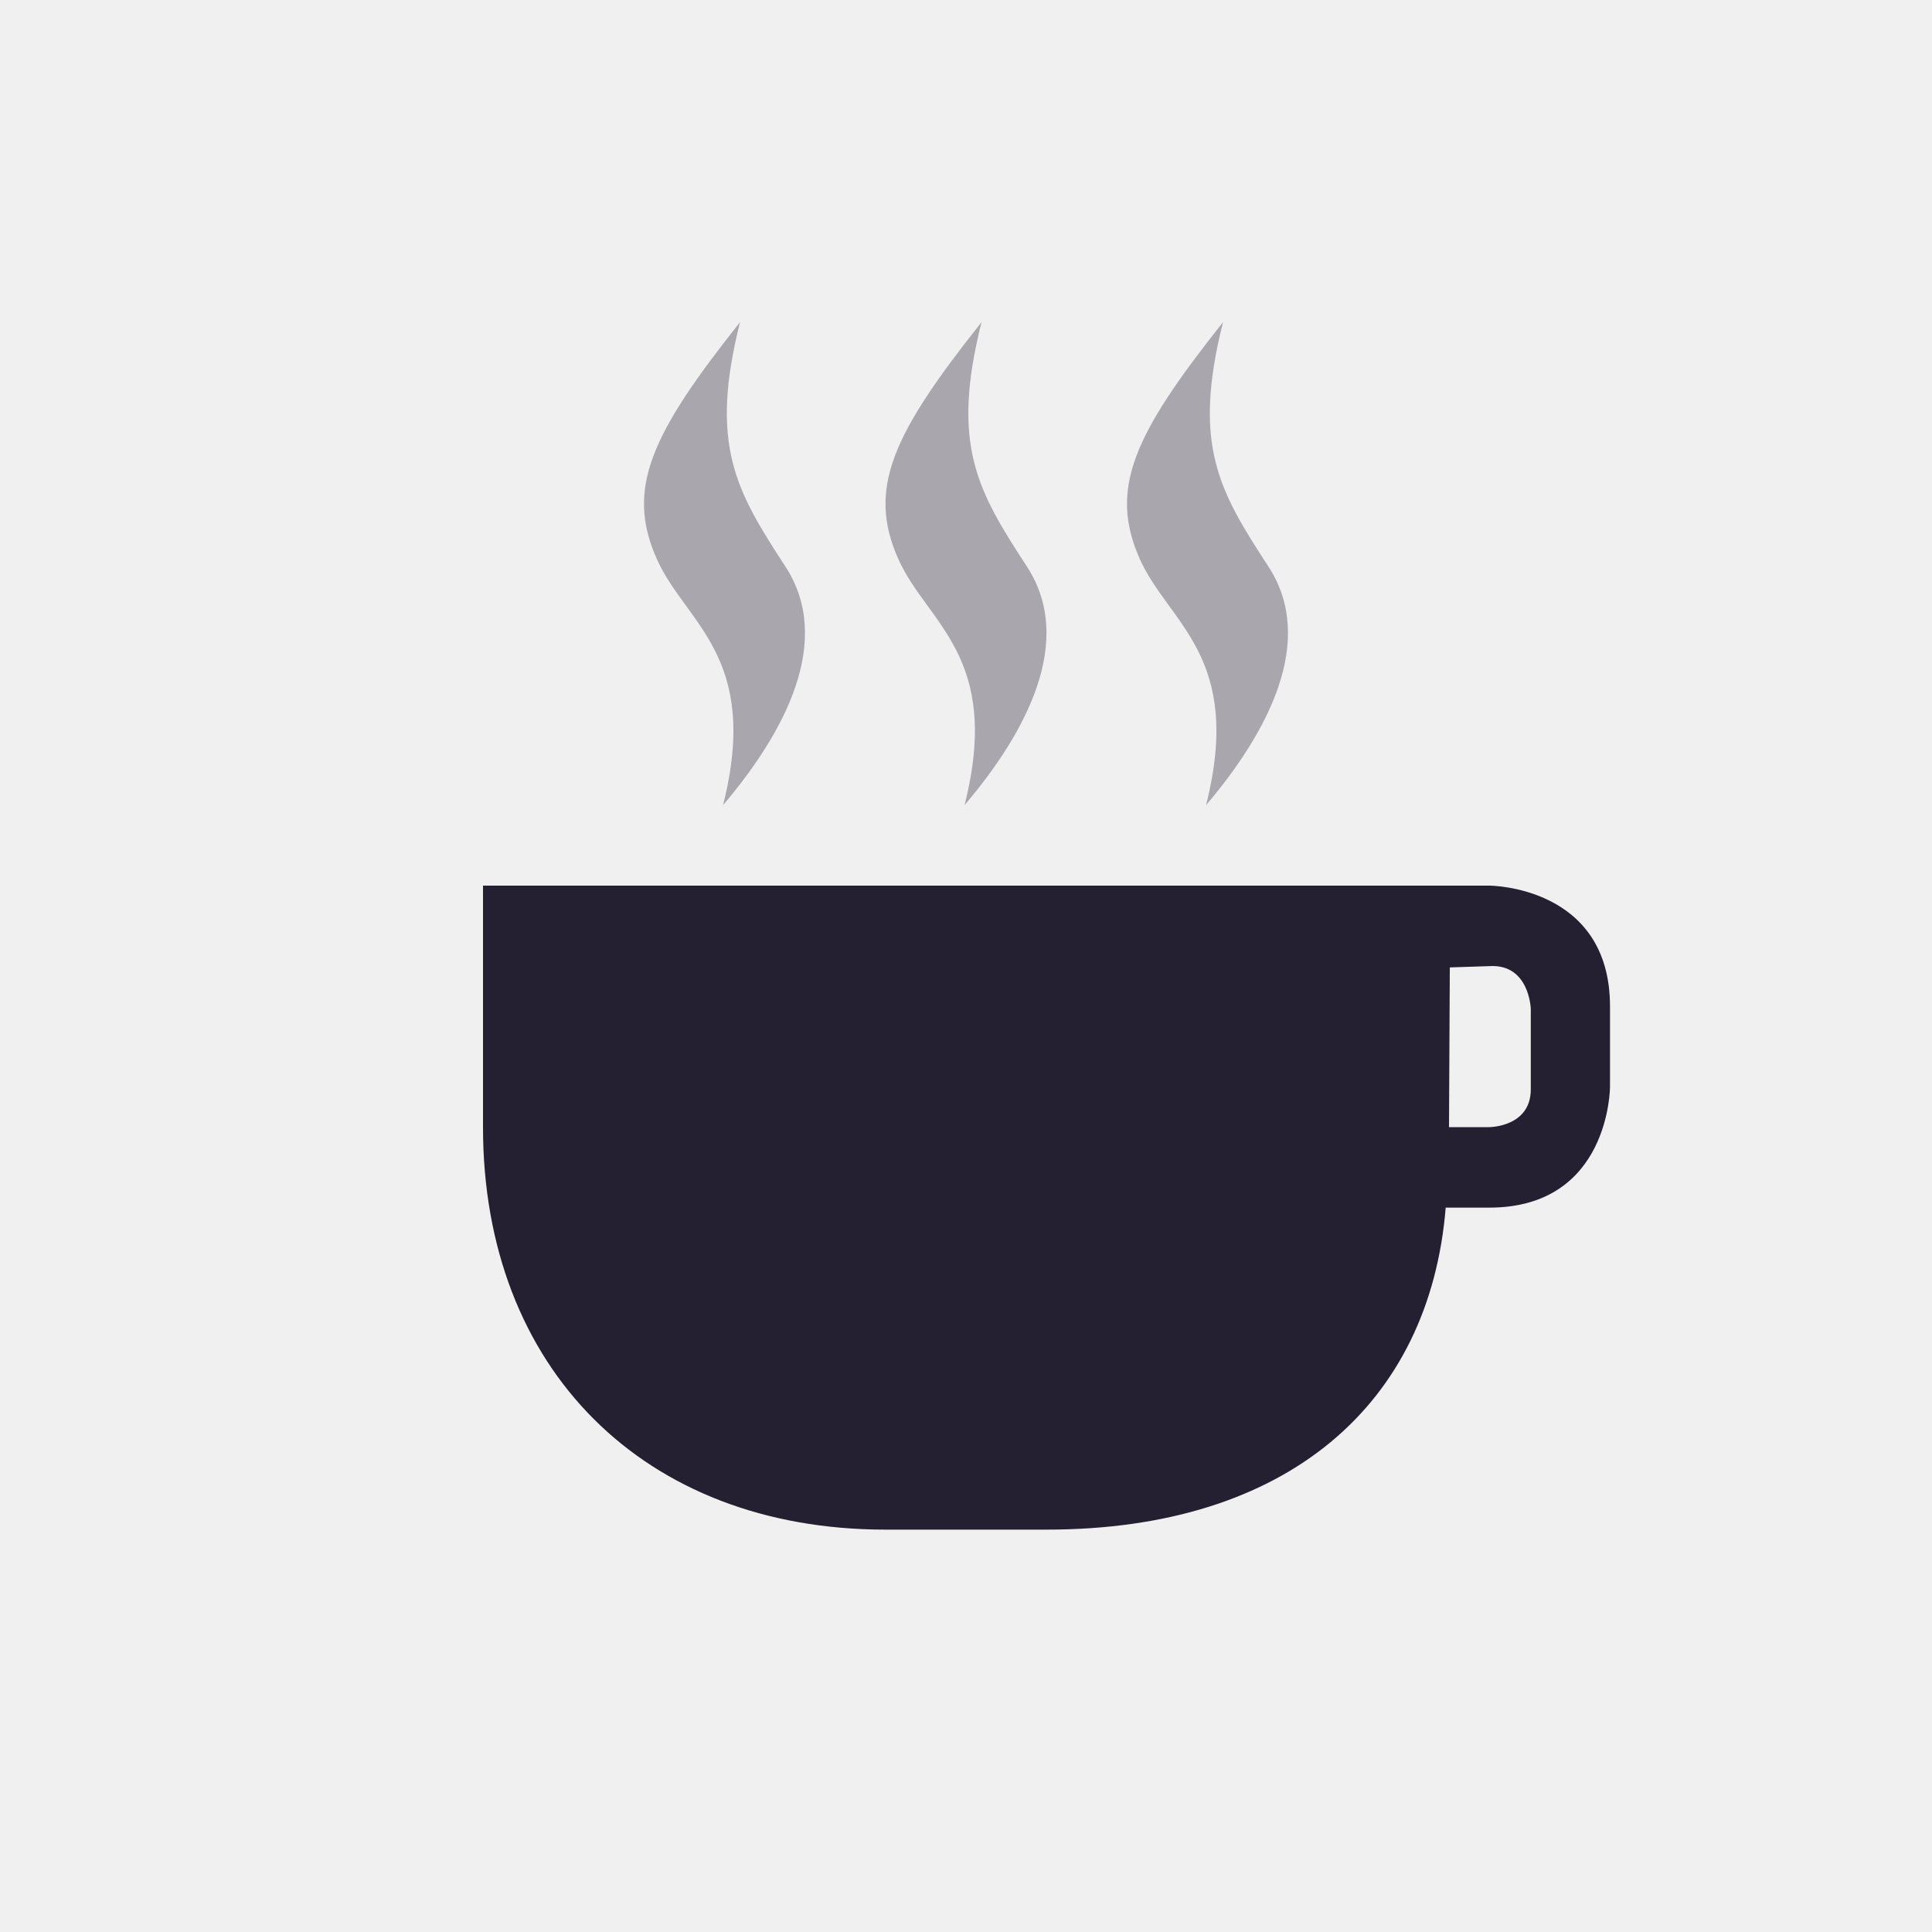
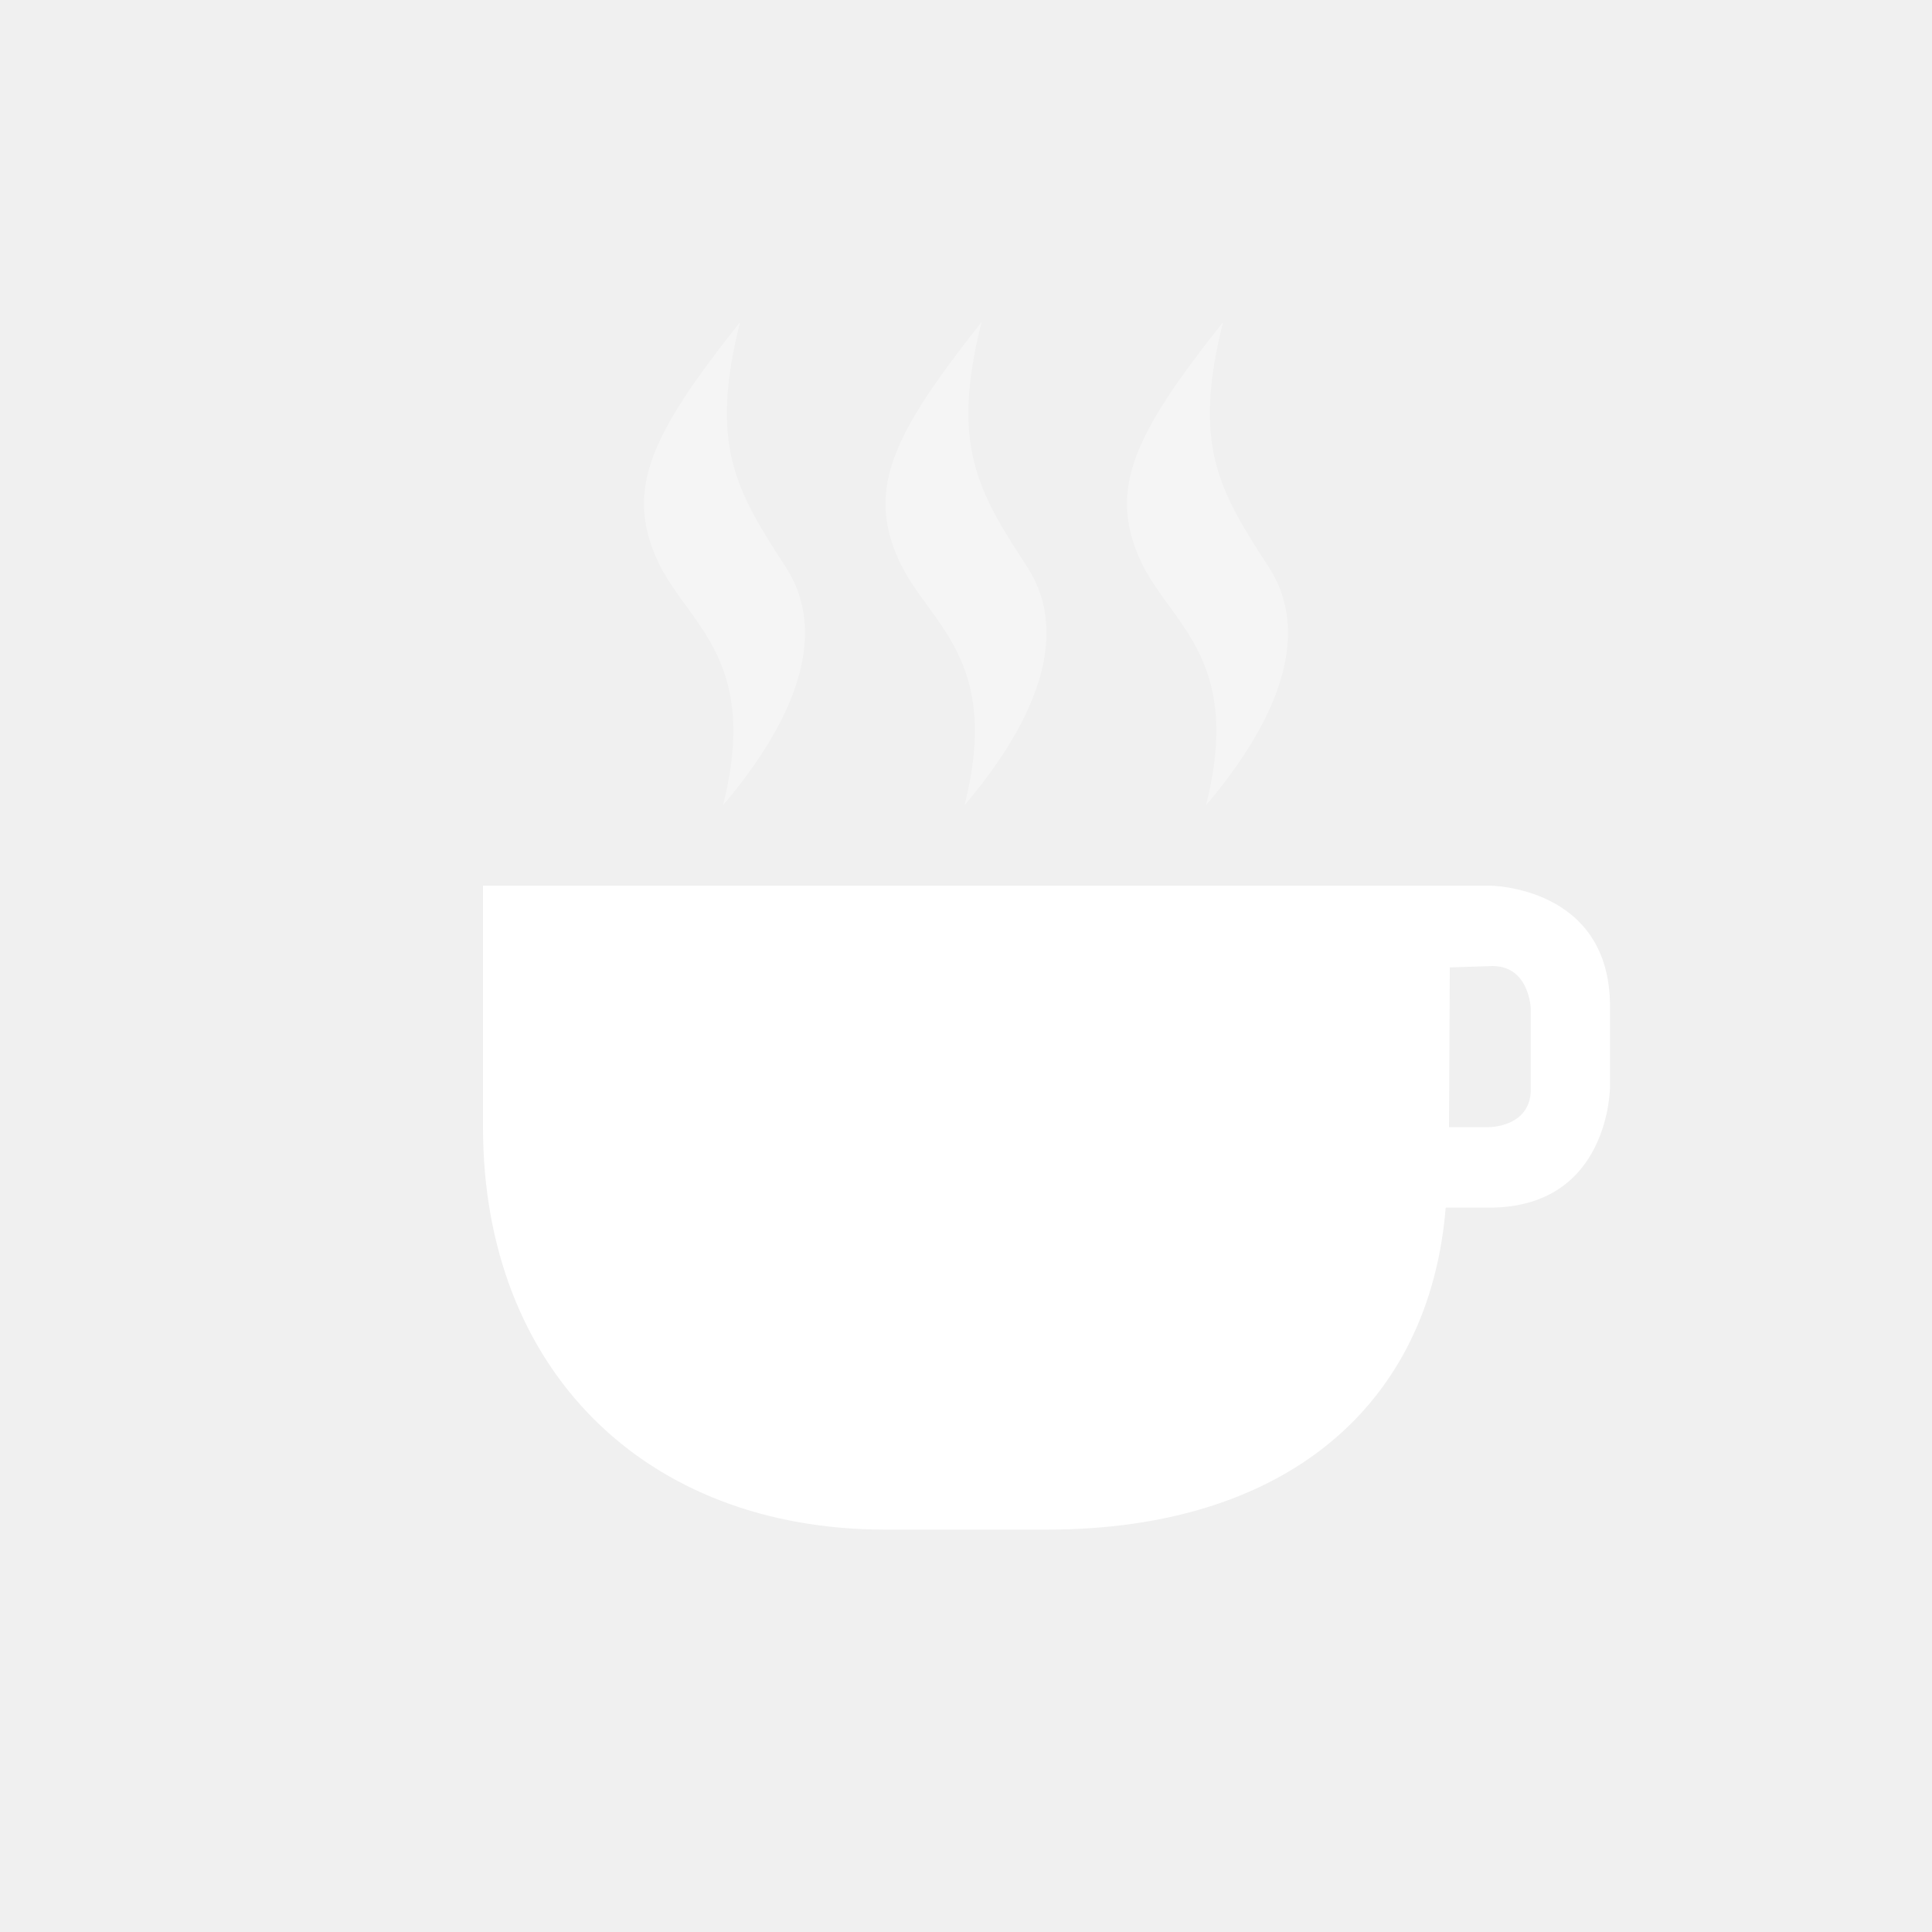
- <svg xmlns="http://www.w3.org/2000/svg" width="24" height="24" version="1.1" viewBox="0 0 24 24">
-   <g transform="translate(-540,-499.9984)">
-     <path d="m546 514c0 3 2 5 5 5h2c3 0 4.76-1.566 4.959-4h0.541c1.5 0 1.5-1.5 1.5-1.5v-1c0-1.5-1.5-1.5-1.5-1.5h-0.5-12zm12.5-2c0.5-0.032 0.516 0.531 0.516 0.531v1c0 0.469-0.516 0.469-0.516 0.469h-0.5l0.01-1.984z" style="fill:#241f31" />
-     <path d="m552.193 504c-1.098 1.384-1.428 2.066-1.032 2.947 0.359 0.799 1.288 1.206 0.821 3.053 0.766-0.9 1.376-2.043 0.774-2.965-0.612-0.938-0.948-1.507-0.563-3.035z" style="fill:#241f31;opacity:.35" />
-     <path d="m549.193 504c-1.098 1.384-1.428 2.066-1.032 2.947 0.359 0.799 1.288 1.206 0.821 3.053 0.766-0.9 1.376-2.043 0.774-2.965-0.612-0.938-0.948-1.507-0.563-3.035z" style="fill:#241f31;opacity:.35" />
-     <path d="m555.193 504c-1.098 1.384-1.428 2.066-1.032 2.947 0.359 0.799 1.288 1.206 0.821 3.053 0.766-0.9 1.376-2.043 0.774-2.965-0.612-0.938-0.948-1.507-0.563-3.035z" style="fill:#241f31;opacity:.35" />
+ <svg xmlns="http://www.w3.org/2000/svg" width="24" height="24" version="1.1" viewBox="0 0 24 24" id="svg12">
+   <defs id="defs16" />
+   <g transform="translate(-540,-499.9984)" id="g10" style="fill:#ffffff;fill-opacity:1">
+     <path d="m546 514c0 3 2 5 5 5h2c3 0 4.76-1.566 4.959-4h0.541c1.5 0 1.5-1.5 1.5-1.5v-1c0-1.5-1.5-1.5-1.5-1.5h-0.5-12zm12.5-2c0.5-0.032 0.516 0.531 0.516 0.531v1c0 0.469-0.516 0.469-0.516 0.469h-0.5l0.01-1.984z" style="fill:#ffffff;fill-opacity:1" id="path2" />
+     <path d="m552.193 504c-1.098 1.384-1.428 2.066-1.032 2.947 0.359 0.799 1.288 1.206 0.821 3.053 0.766-0.9 1.376-2.043 0.774-2.965-0.612-0.938-0.948-1.507-0.563-3.035z" style="fill:#ffffff;opacity:0.35;fill-opacity:1" id="path4" />
+     <path d="m549.193 504c-1.098 1.384-1.428 2.066-1.032 2.947 0.359 0.799 1.288 1.206 0.821 3.053 0.766-0.9 1.376-2.043 0.774-2.965-0.612-0.938-0.948-1.507-0.563-3.035z" style="fill:#ffffff;opacity:0.35;fill-opacity:1" id="path6" />
+     <path d="m555.193 504c-1.098 1.384-1.428 2.066-1.032 2.947 0.359 0.799 1.288 1.206 0.821 3.053 0.766-0.9 1.376-2.043 0.774-2.965-0.612-0.938-0.948-1.507-0.563-3.035z" style="fill:#ffffff;opacity:0.35;fill-opacity:1" id="path8" />
  </g>
</svg>
